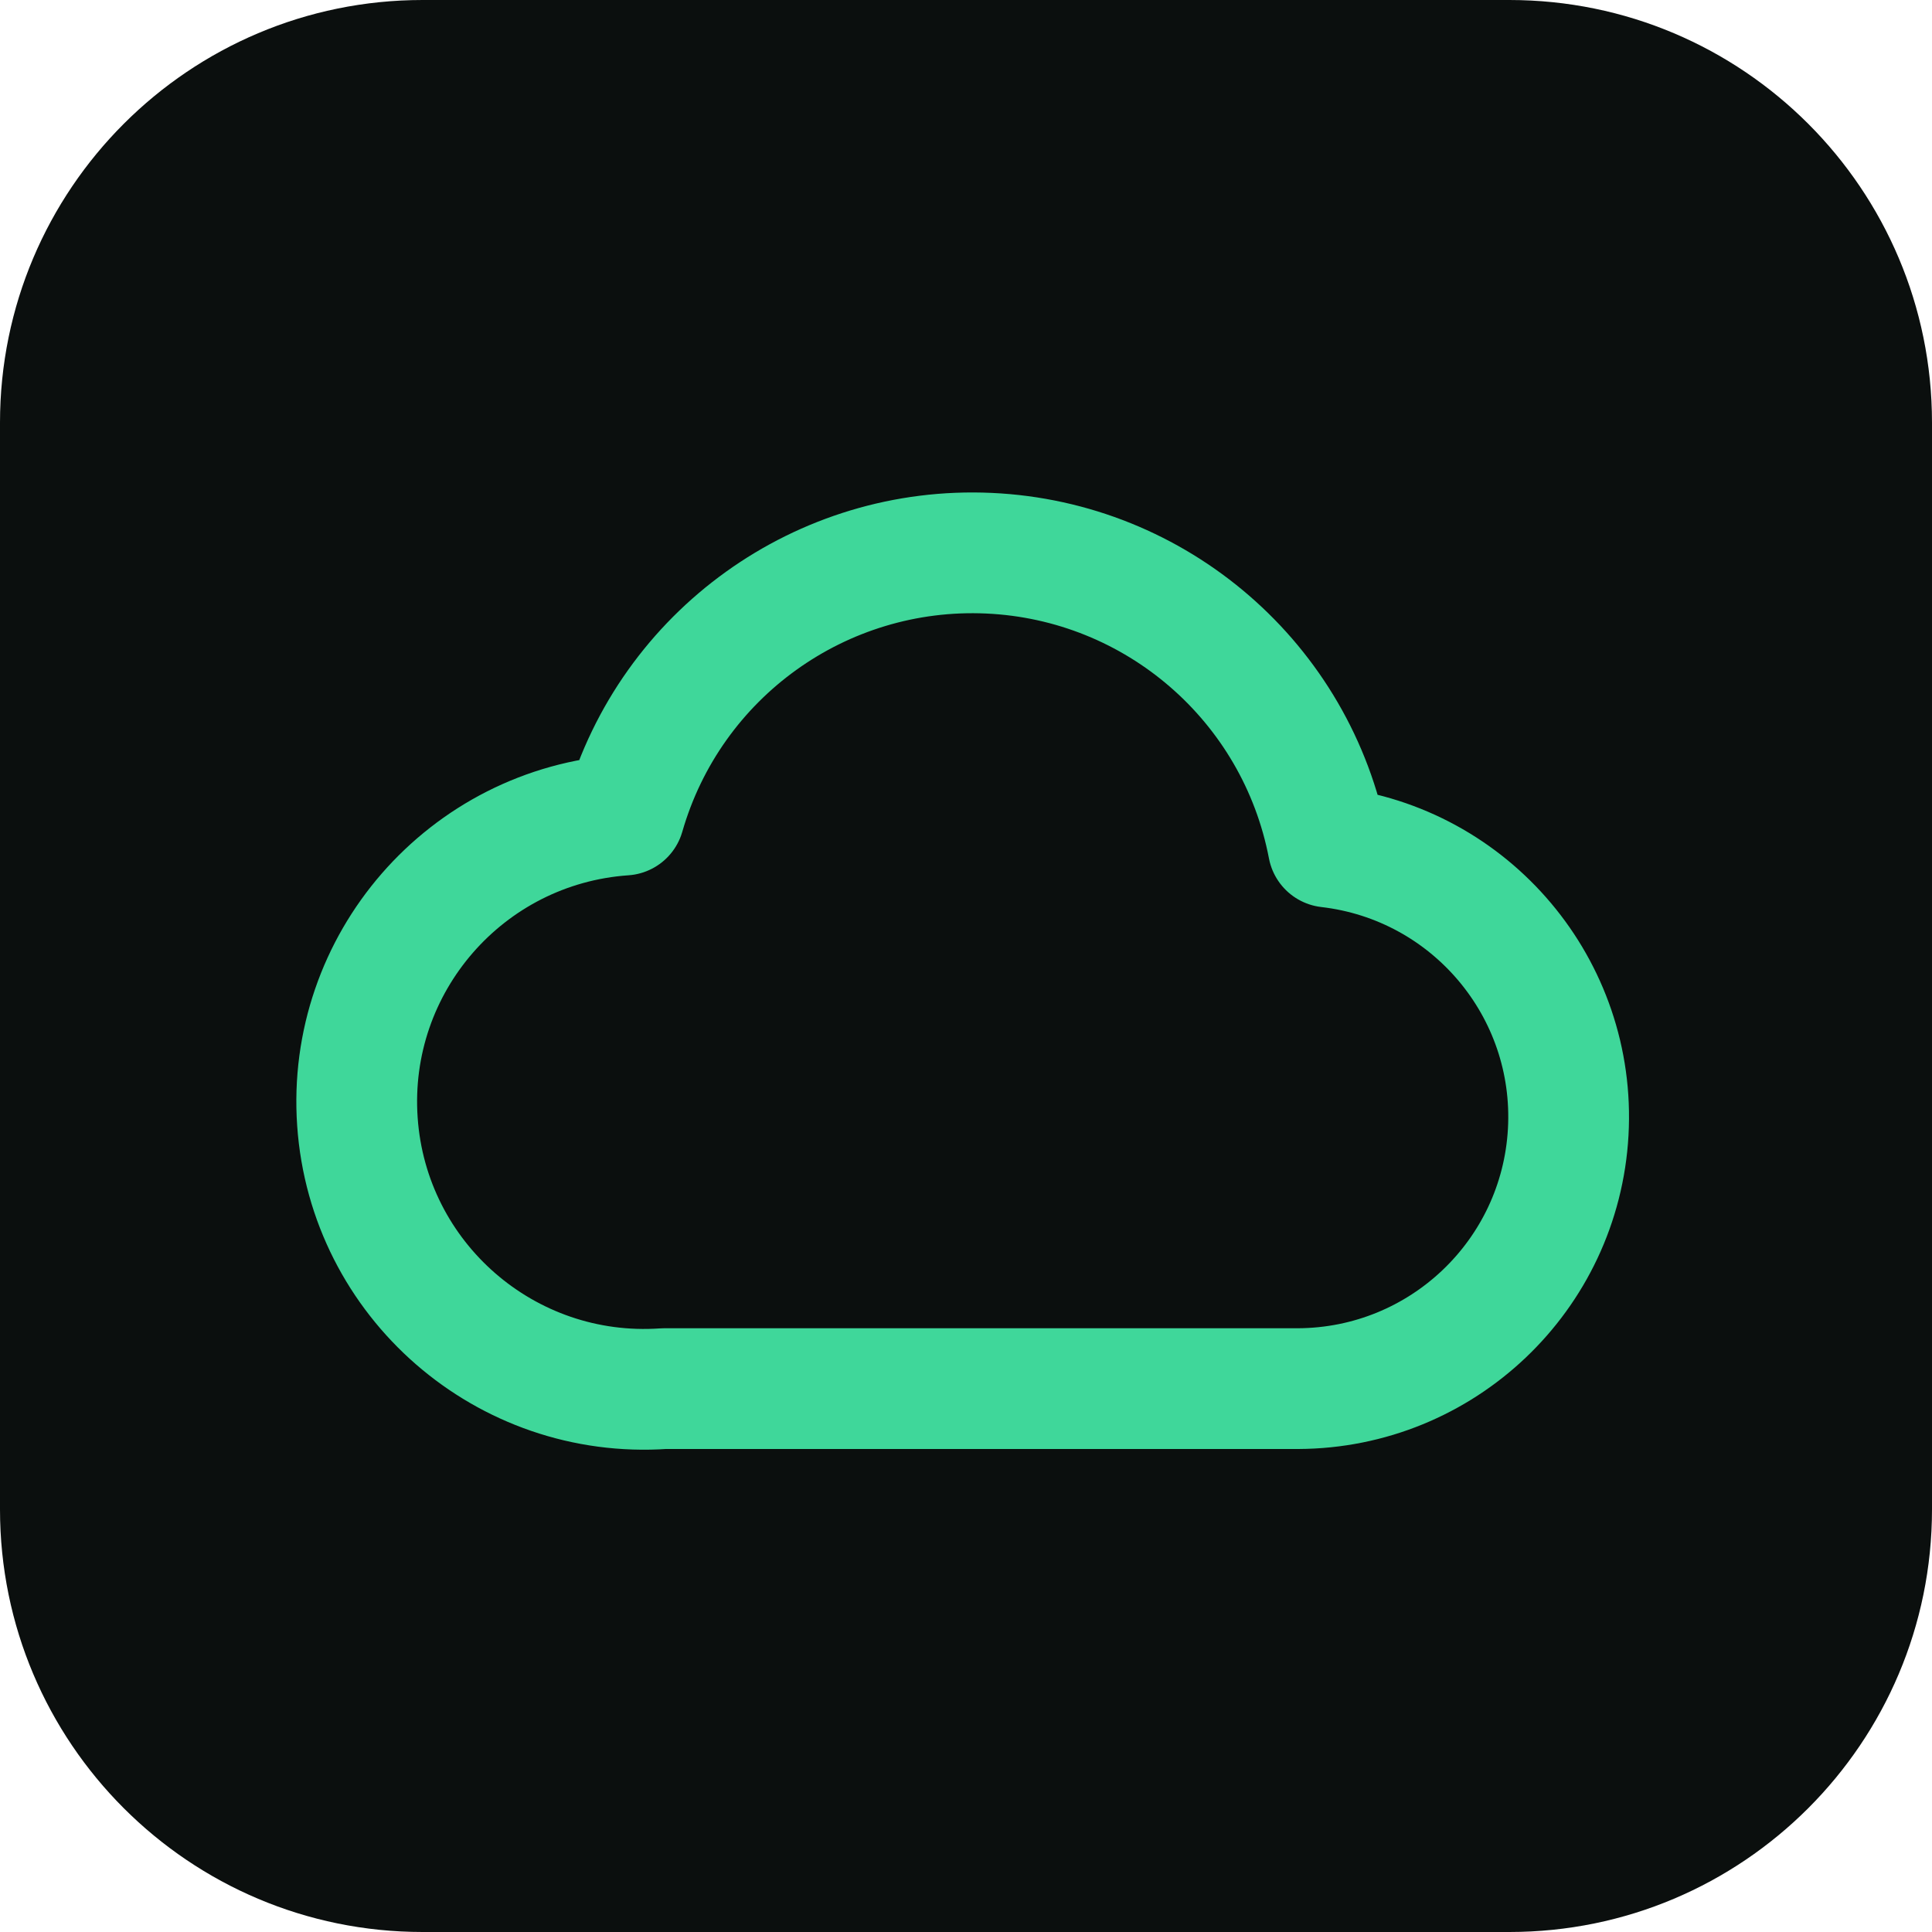
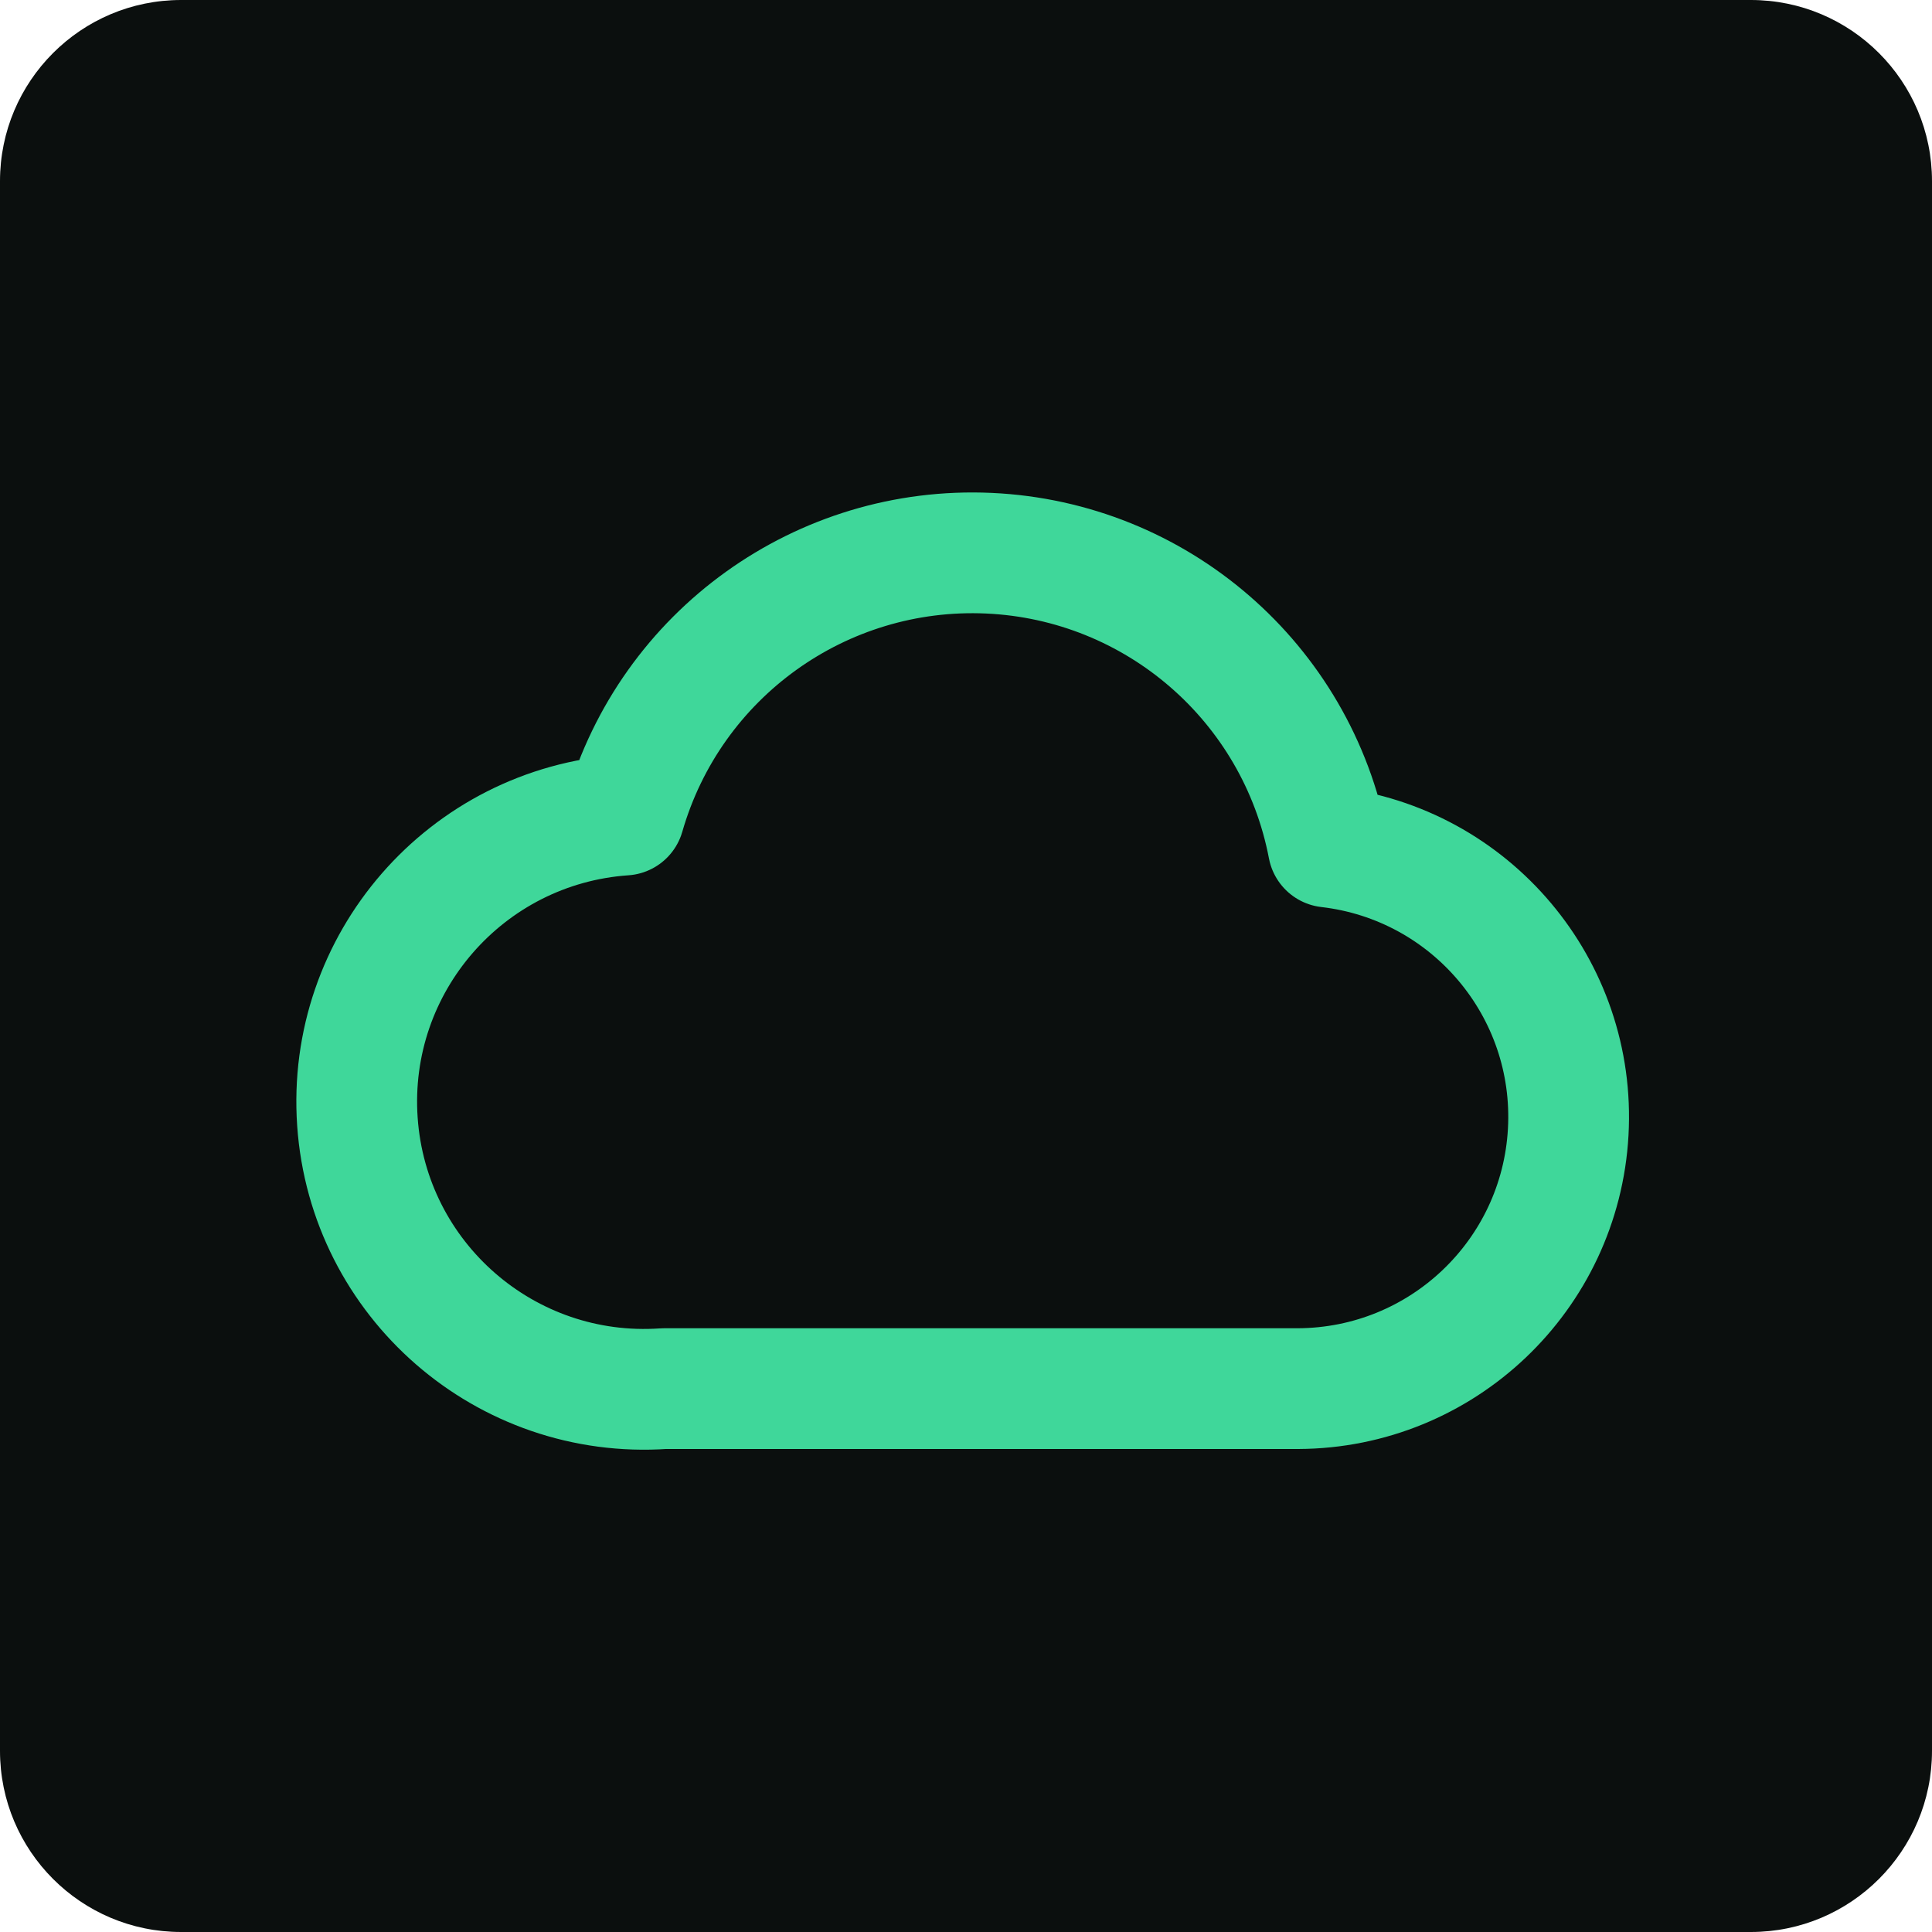
<svg xmlns="http://www.w3.org/2000/svg" viewBox="0 0 32 32" fill="none">
-   <rect width="32" height="32" rx="7" fill="#0b0f0e" />
+   <rect width="32" height="32" rx="3" fill="#0b0f0e" />
  <g transform="translate(4 4)">
    <path d="M17.5 19a4.5 4.5 0 0 0 .5-8.97A6 6 0 0 0 6.34 9.5 4 4 0 0 0 7 19z" stroke="#3fd79a" stroke-width="2" stroke-linecap="round" stroke-linejoin="round" />
  </g>
</svg>
